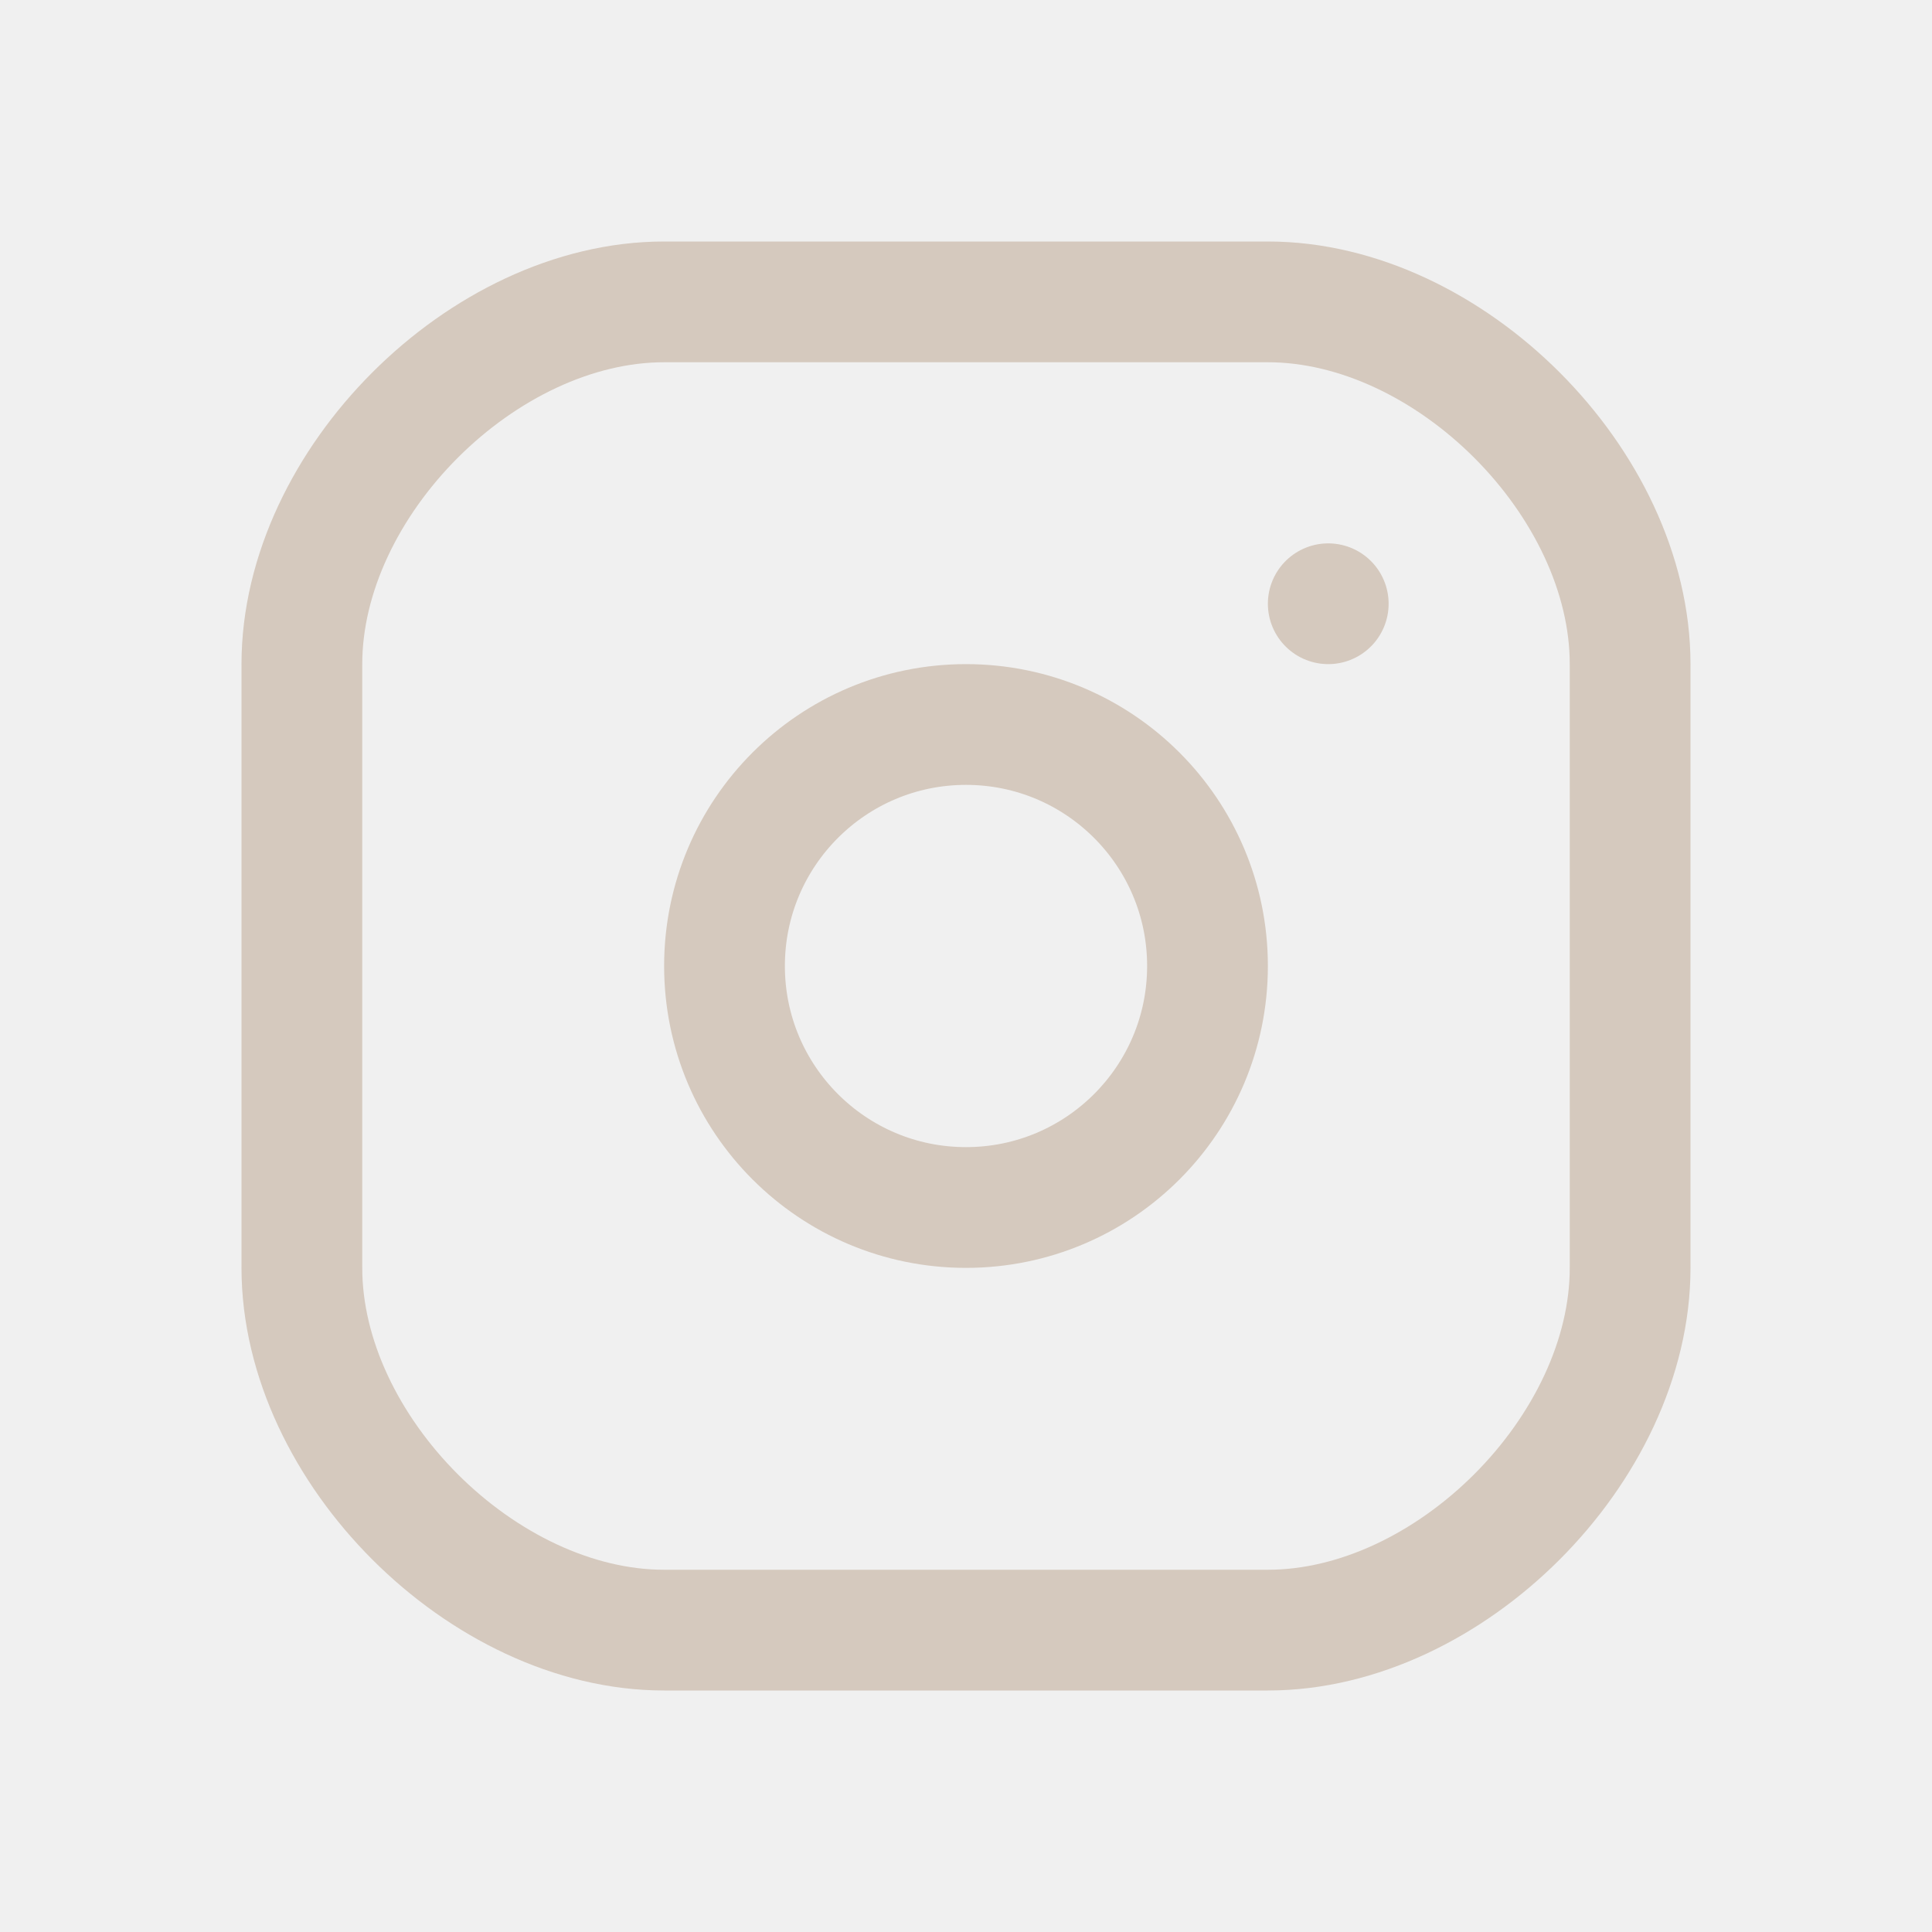
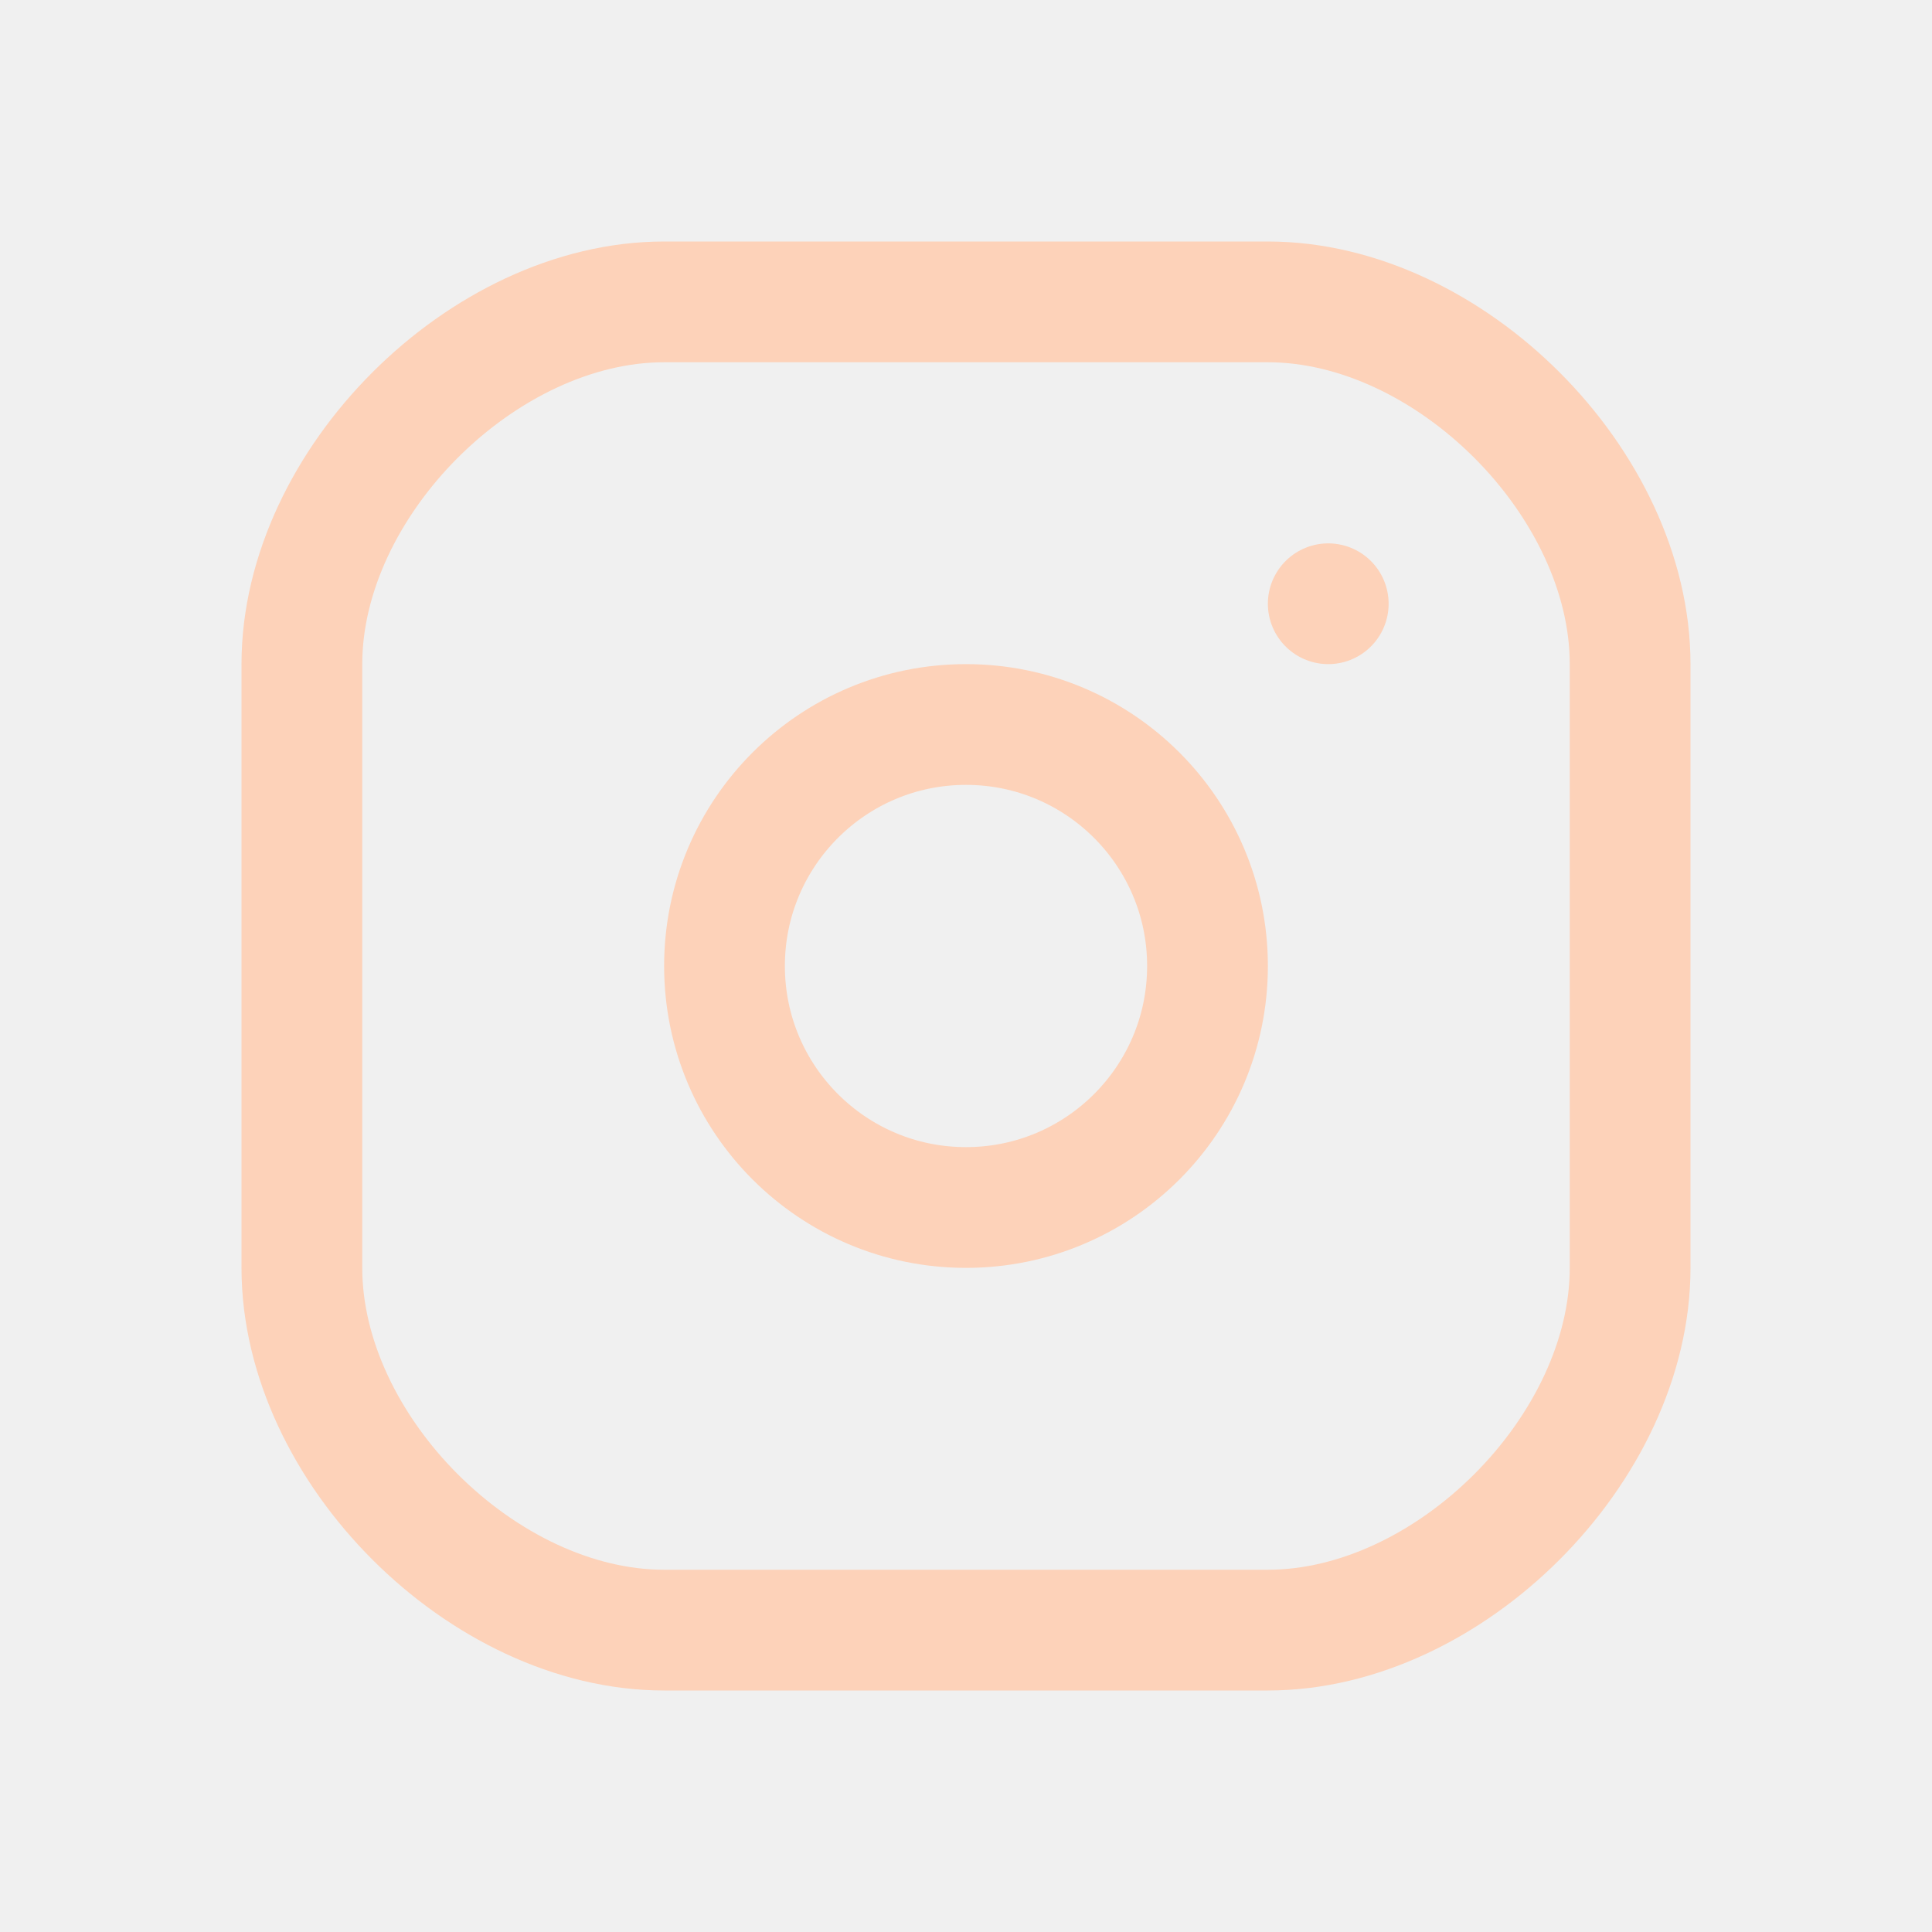
<svg xmlns="http://www.w3.org/2000/svg" fill="none" viewBox="0 0 32 32">
-   <g stroke="#D5C9BE" stroke-linecap="round" stroke-linejoin="round" stroke-width="2" clip-path="url(#a)">
+   <g stroke="#fdd2b9" stroke-linecap="round" stroke-linejoin="round" stroke-width="2" clip-path="url(#a)">
    <path d="M21 5H11c-3 0-6 3-6 6v10c0 3 3 6 6 6h10c3 0 6-3 6-6V11c0-3-3-6-6-6Z" />
    <path d="M16 20a4 4 0 1 0 0-8 4 4 0 0 0 0 8Zm6-10v0" />
  </g>
  <defs>
    <clipPath id="a">
      <path fill="#fff" d="M0 0h32v32H0z" />
    </clipPath>
  </defs>
</svg>
